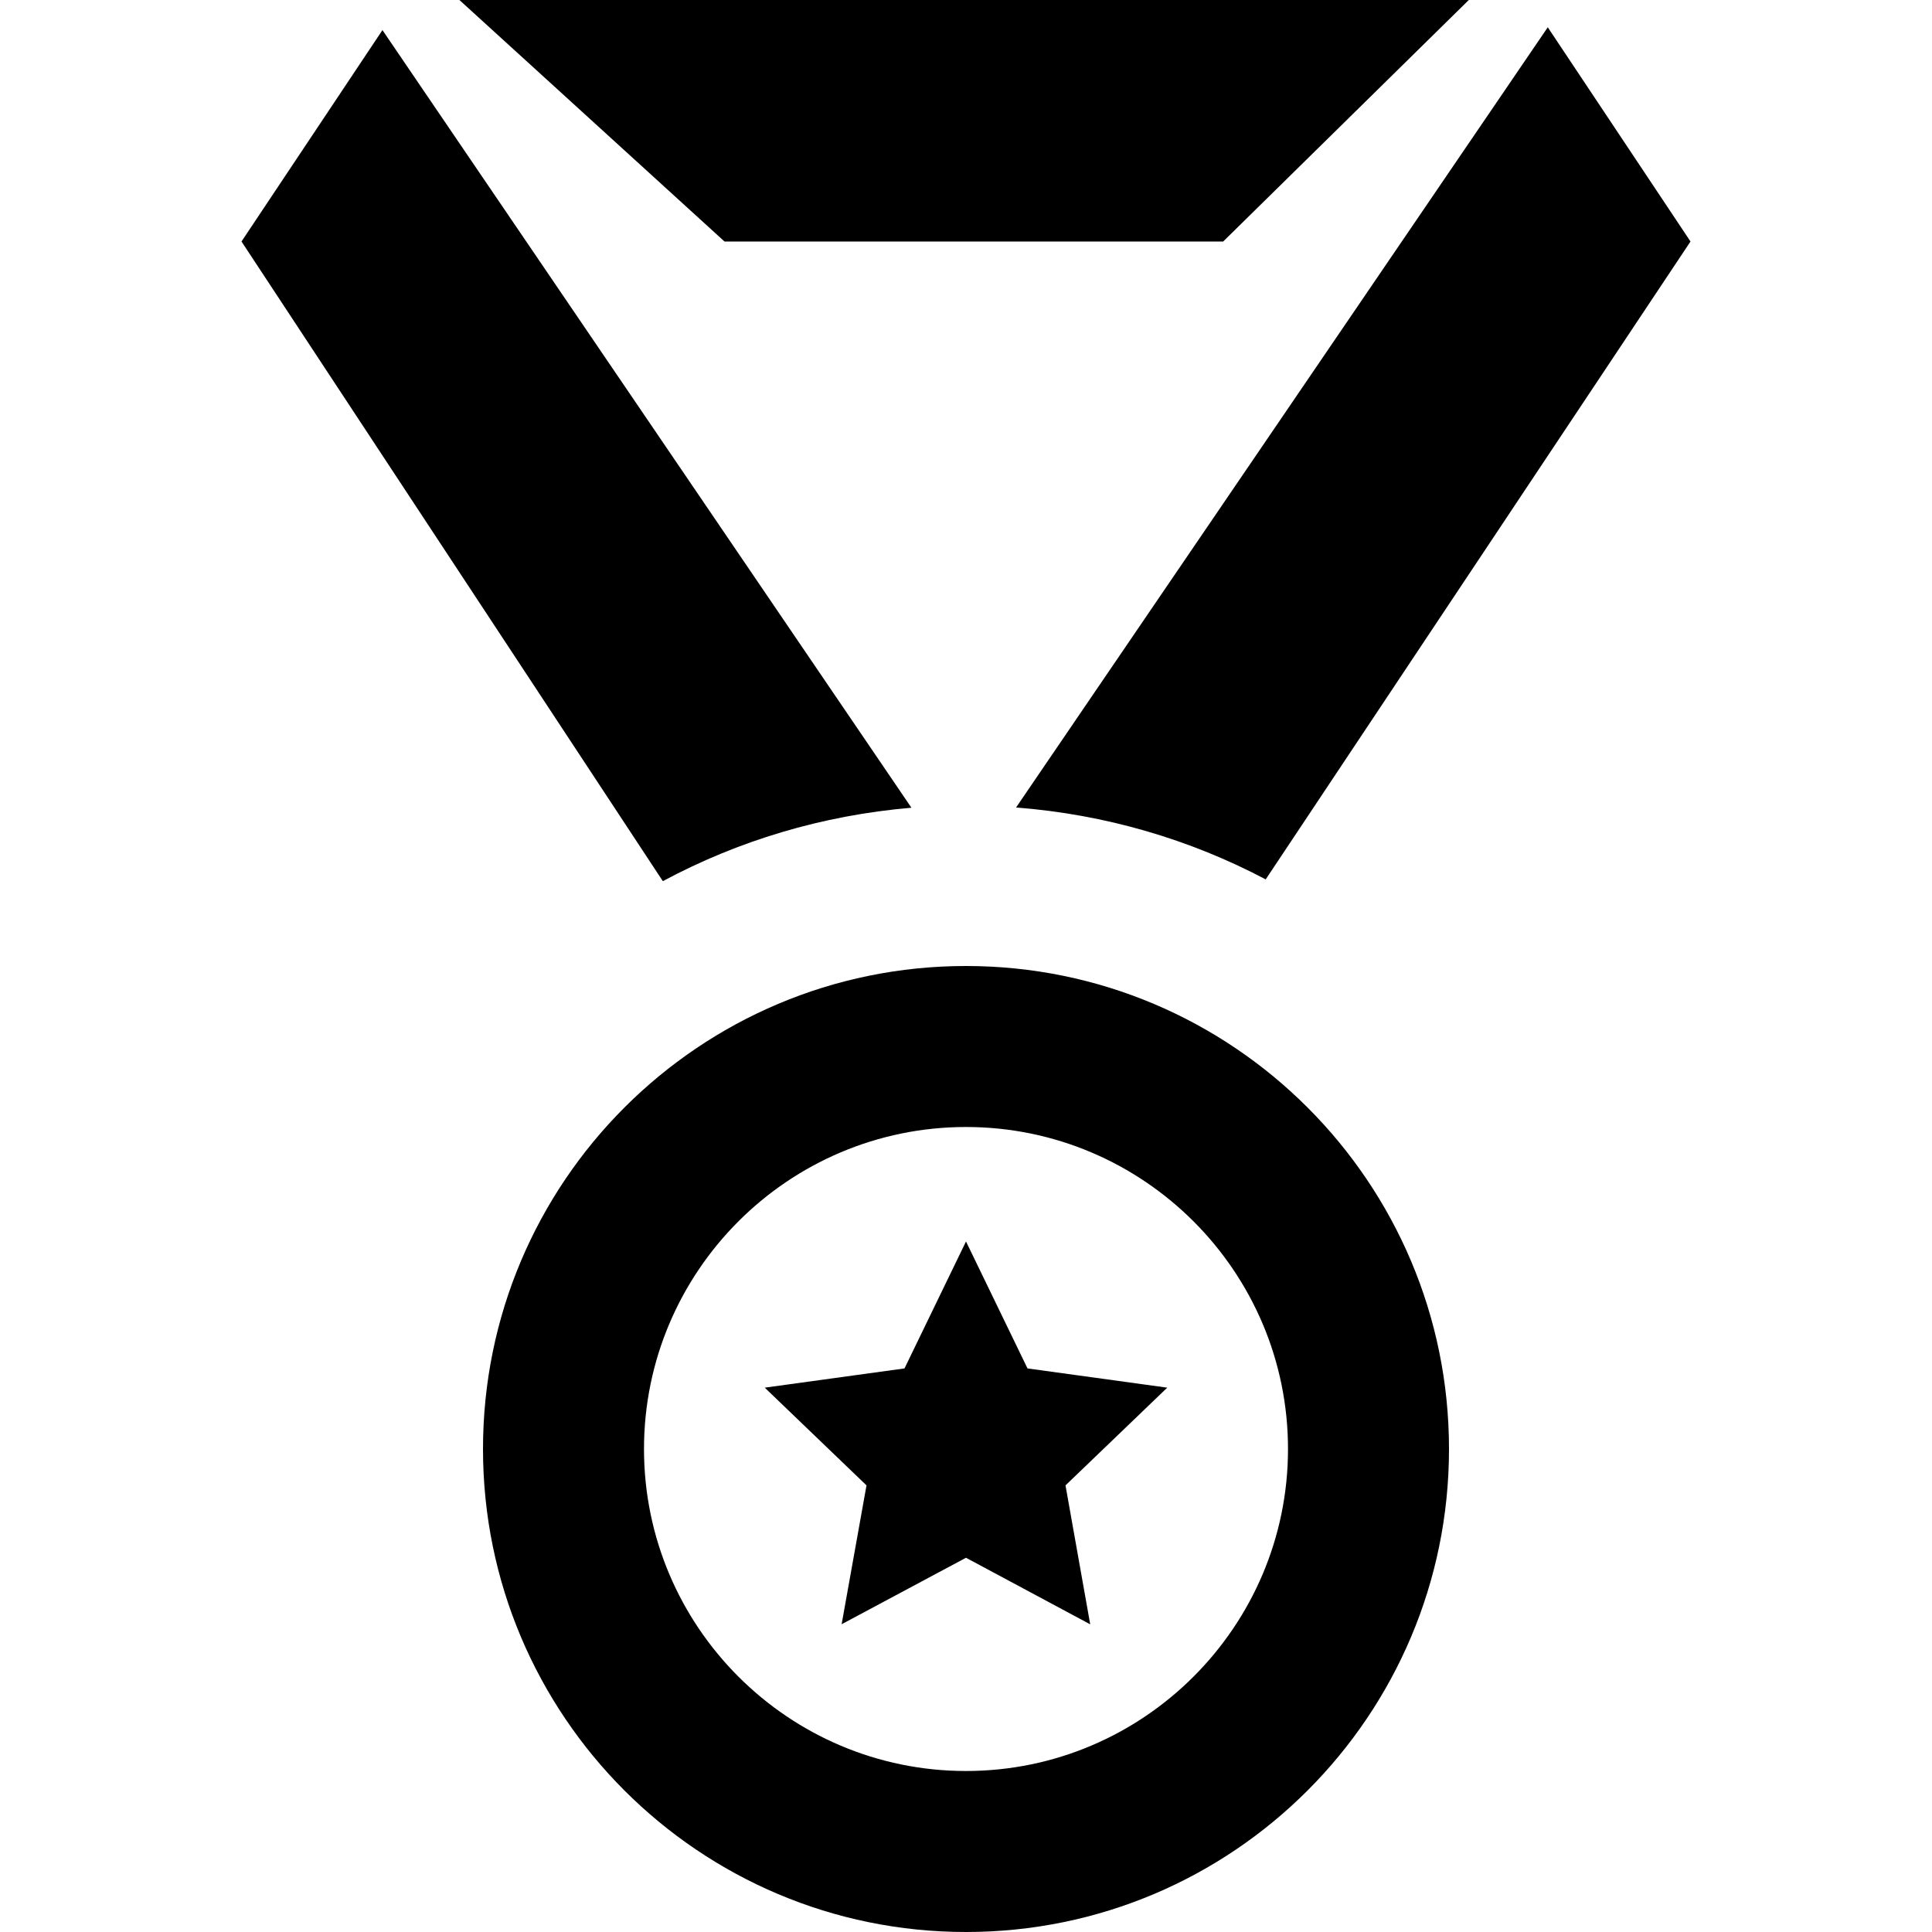
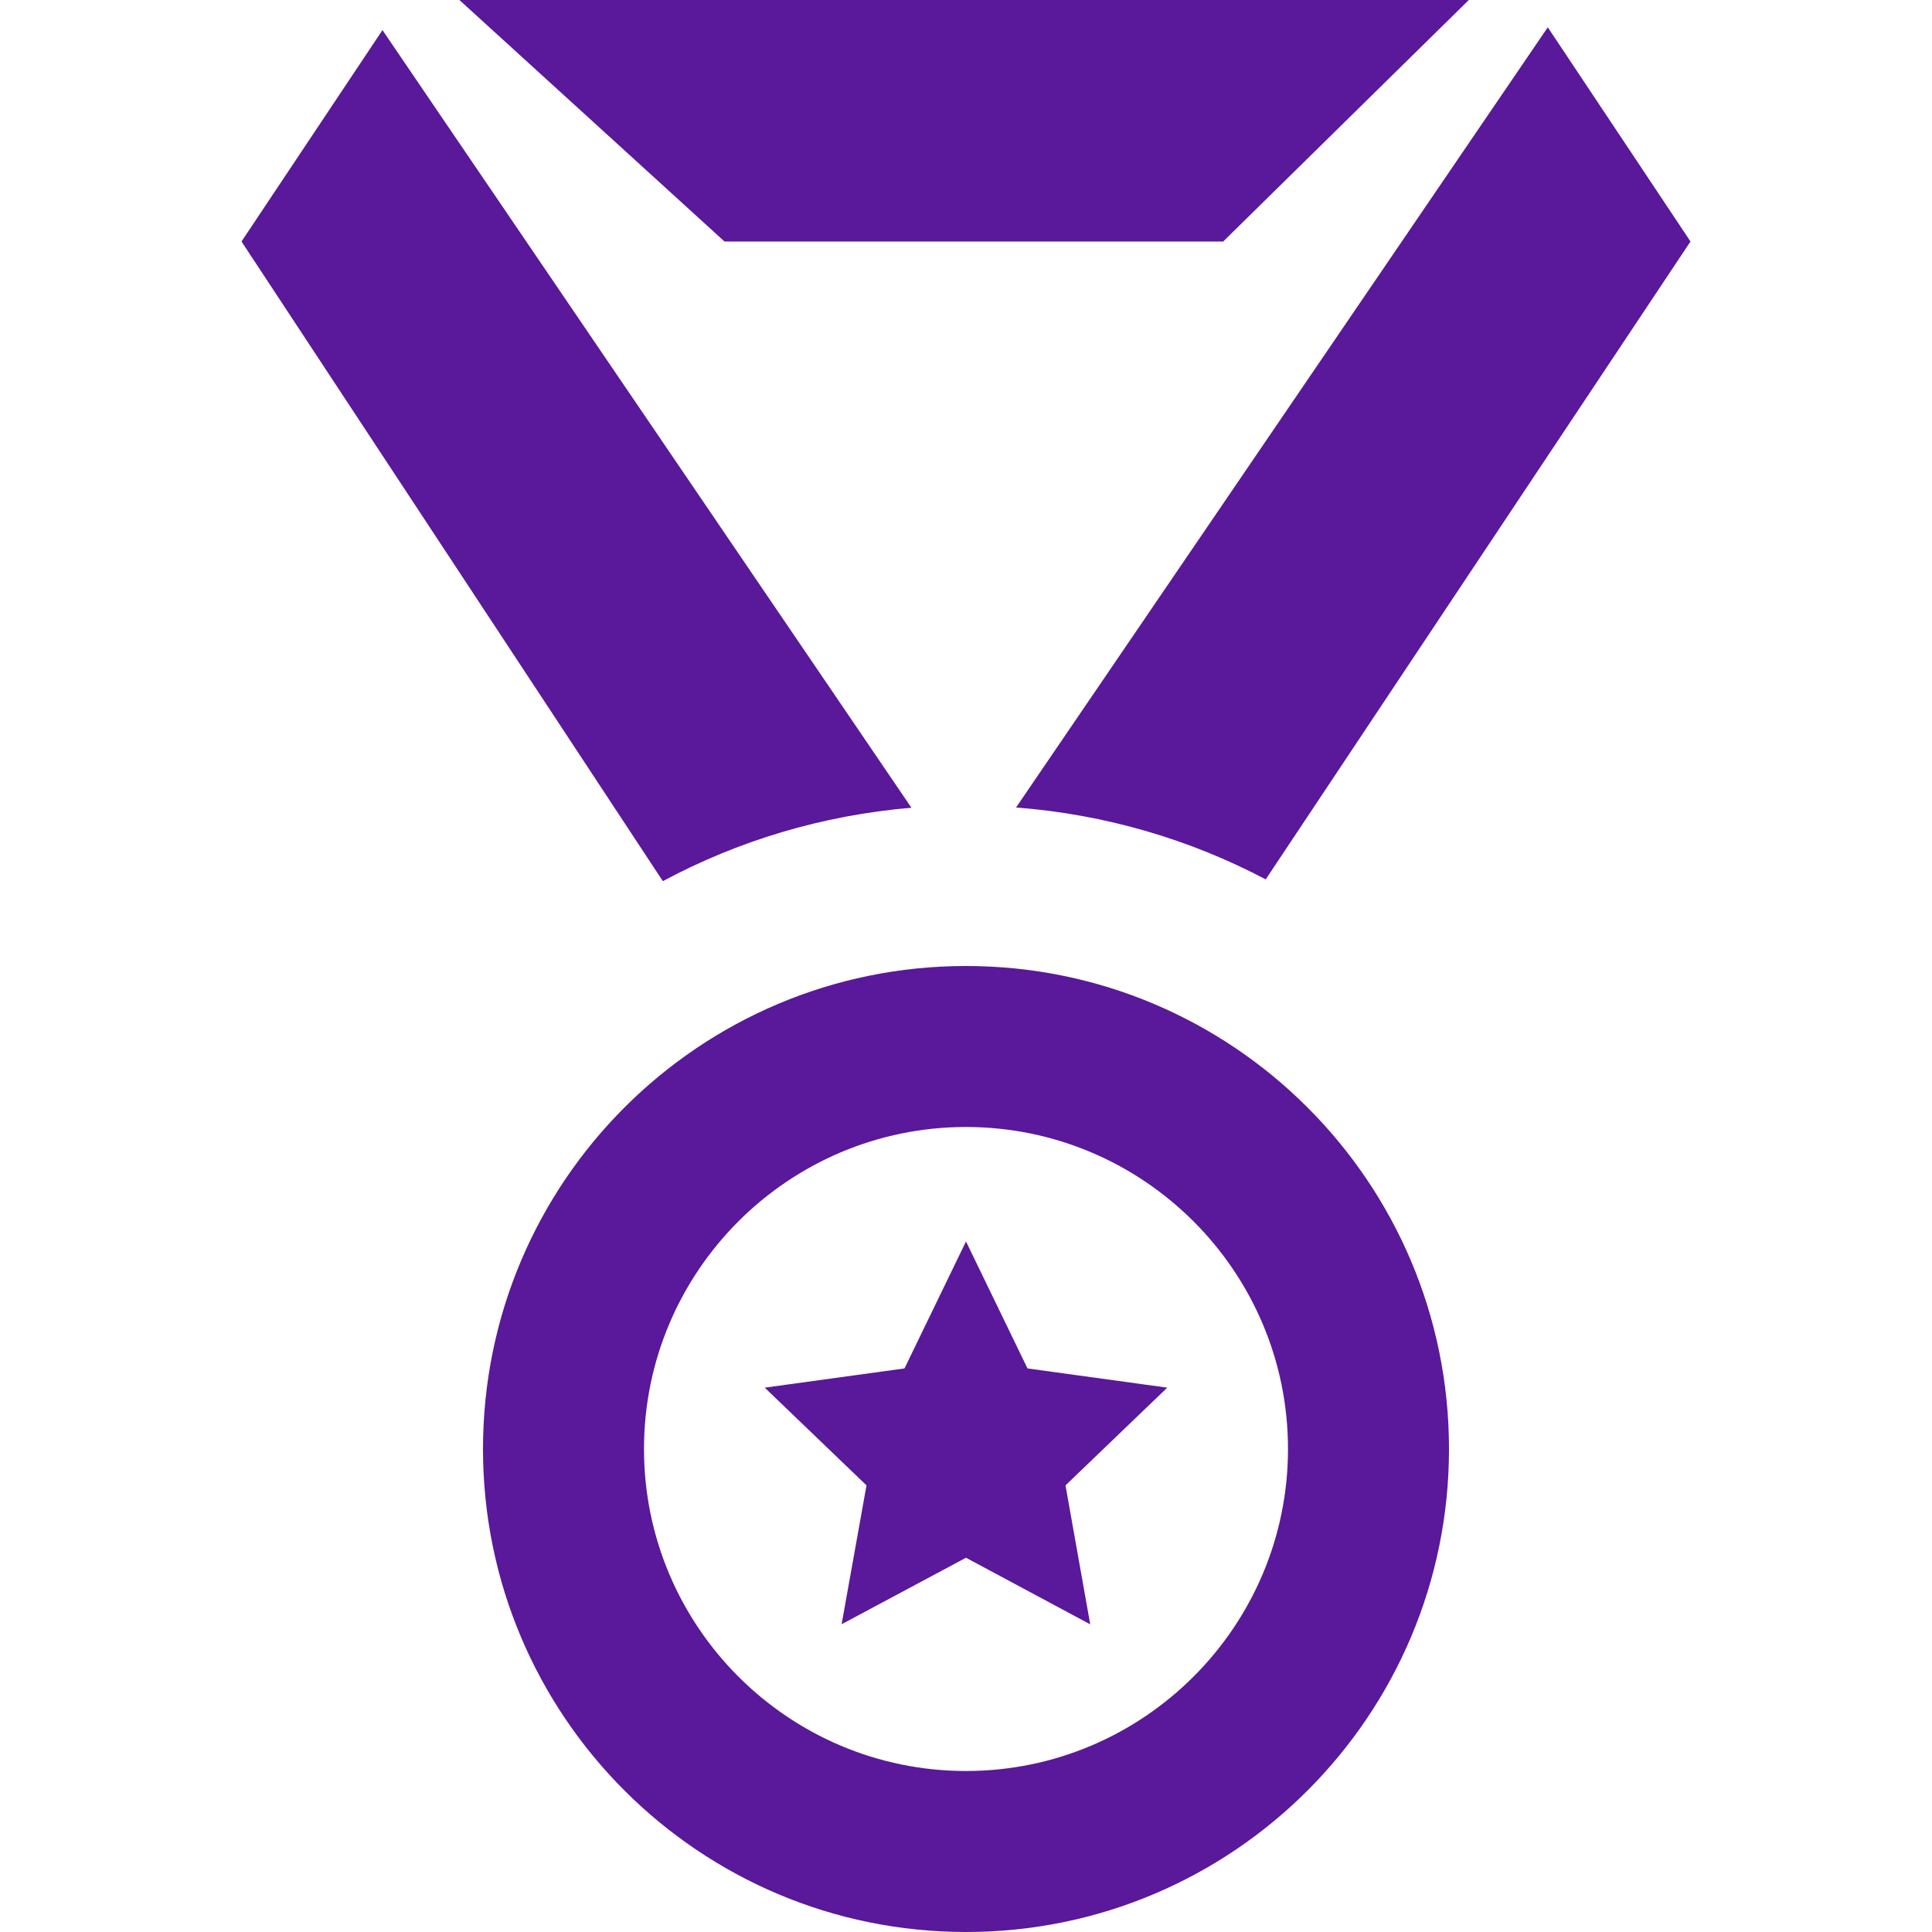
- <svg xmlns="http://www.w3.org/2000/svg" width="24" height="24" viewBox="0 0 24 24">
-   <path d="M12 14c2.205 0 4 1.794 4 4s-1.795 4-4 4c-2.207 0-4-1.794-4-4s1.793-4 4-4zm0-2c-3.314 0-6 2.687-6 6s2.686 6 6 6 6-2.687 6-6-2.686-6-6-6zm1.236 6.452l1.264-1.214-1.736-.239-.764-1.577-.764 1.577-1.736.239 1.264 1.214-.309 1.725 1.545-.826 1.543.827-.307-1.726zm5.01-18.452l-3.051 3h-6.195l-3.293-3h12.539zm.981.339l-6.605 9.692c1.112.086 2.161.397 3.101.893l5.277-7.924-1.773-2.661zm-14.476.035l-1.751 2.626 5.234 7.946c.934-.501 1.979-.818 3.088-.912l-6.571-9.66z" />
+ <svg xmlns="http://www.w3.org/2000/svg" width="108" height="108" viewBox="0 0 108 108" fill="none">
+   <path d="M54 63C63.922 63 72 71.073 72 81C72 90.927 63.922 99 54 99C44.069 99 36 90.927 36 81C36 71.073 44.069 63 54 63ZM54 54C39.087 54 27 66.091 27 81C27 95.909 39.087 108 54 108C68.913 108 81 95.909 81 81C81 66.091 68.913 54 54 54ZM59.562 83.034L65.25 77.571L57.438 76.496L54 69.399L50.562 76.496L42.75 77.571L48.438 83.034L47.047 90.796L54 87.079L60.944 90.801L59.562 83.034ZM82.107 0L68.377 13.5H40.5L25.681 0H82.107ZM86.522 1.526L56.799 45.139C61.803 45.526 66.523 46.926 70.754 49.158L94.5 13.5L86.522 1.526ZM21.38 1.683L13.5 13.5L37.053 49.257C41.256 47.002 45.959 45.576 50.949 45.153L21.38 1.683Z" fill="#5A189A" />
</svg>
